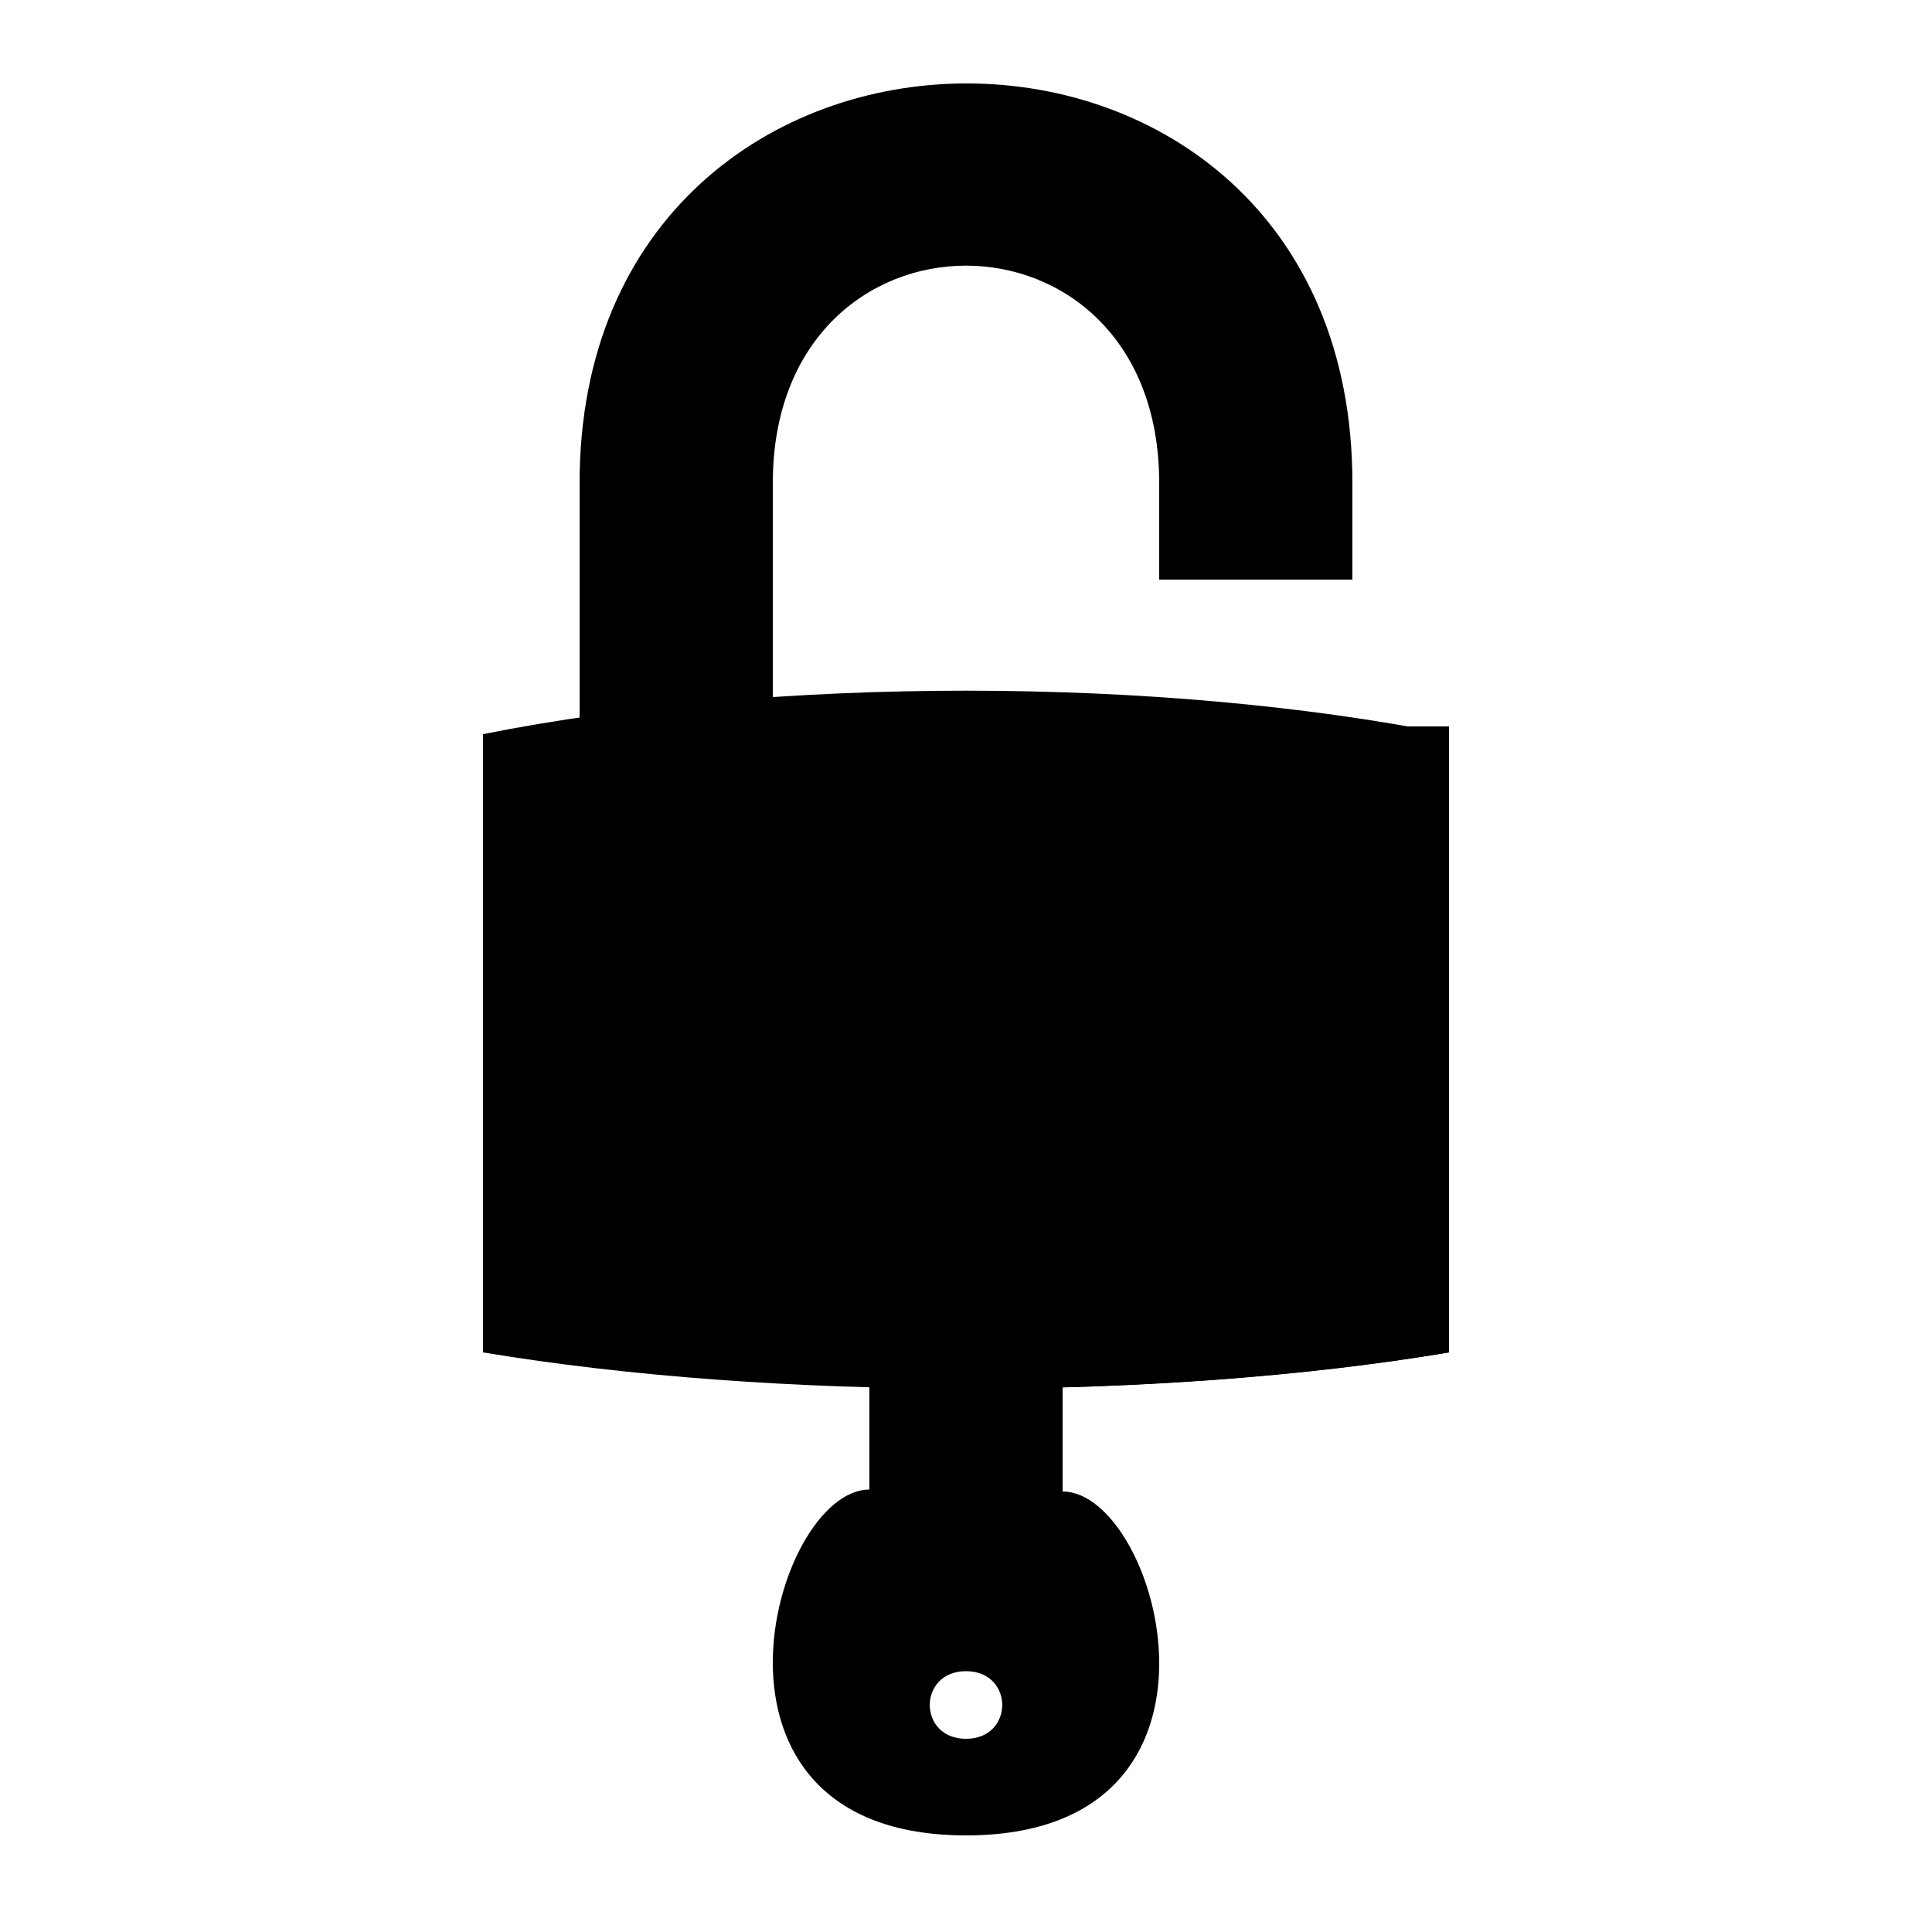
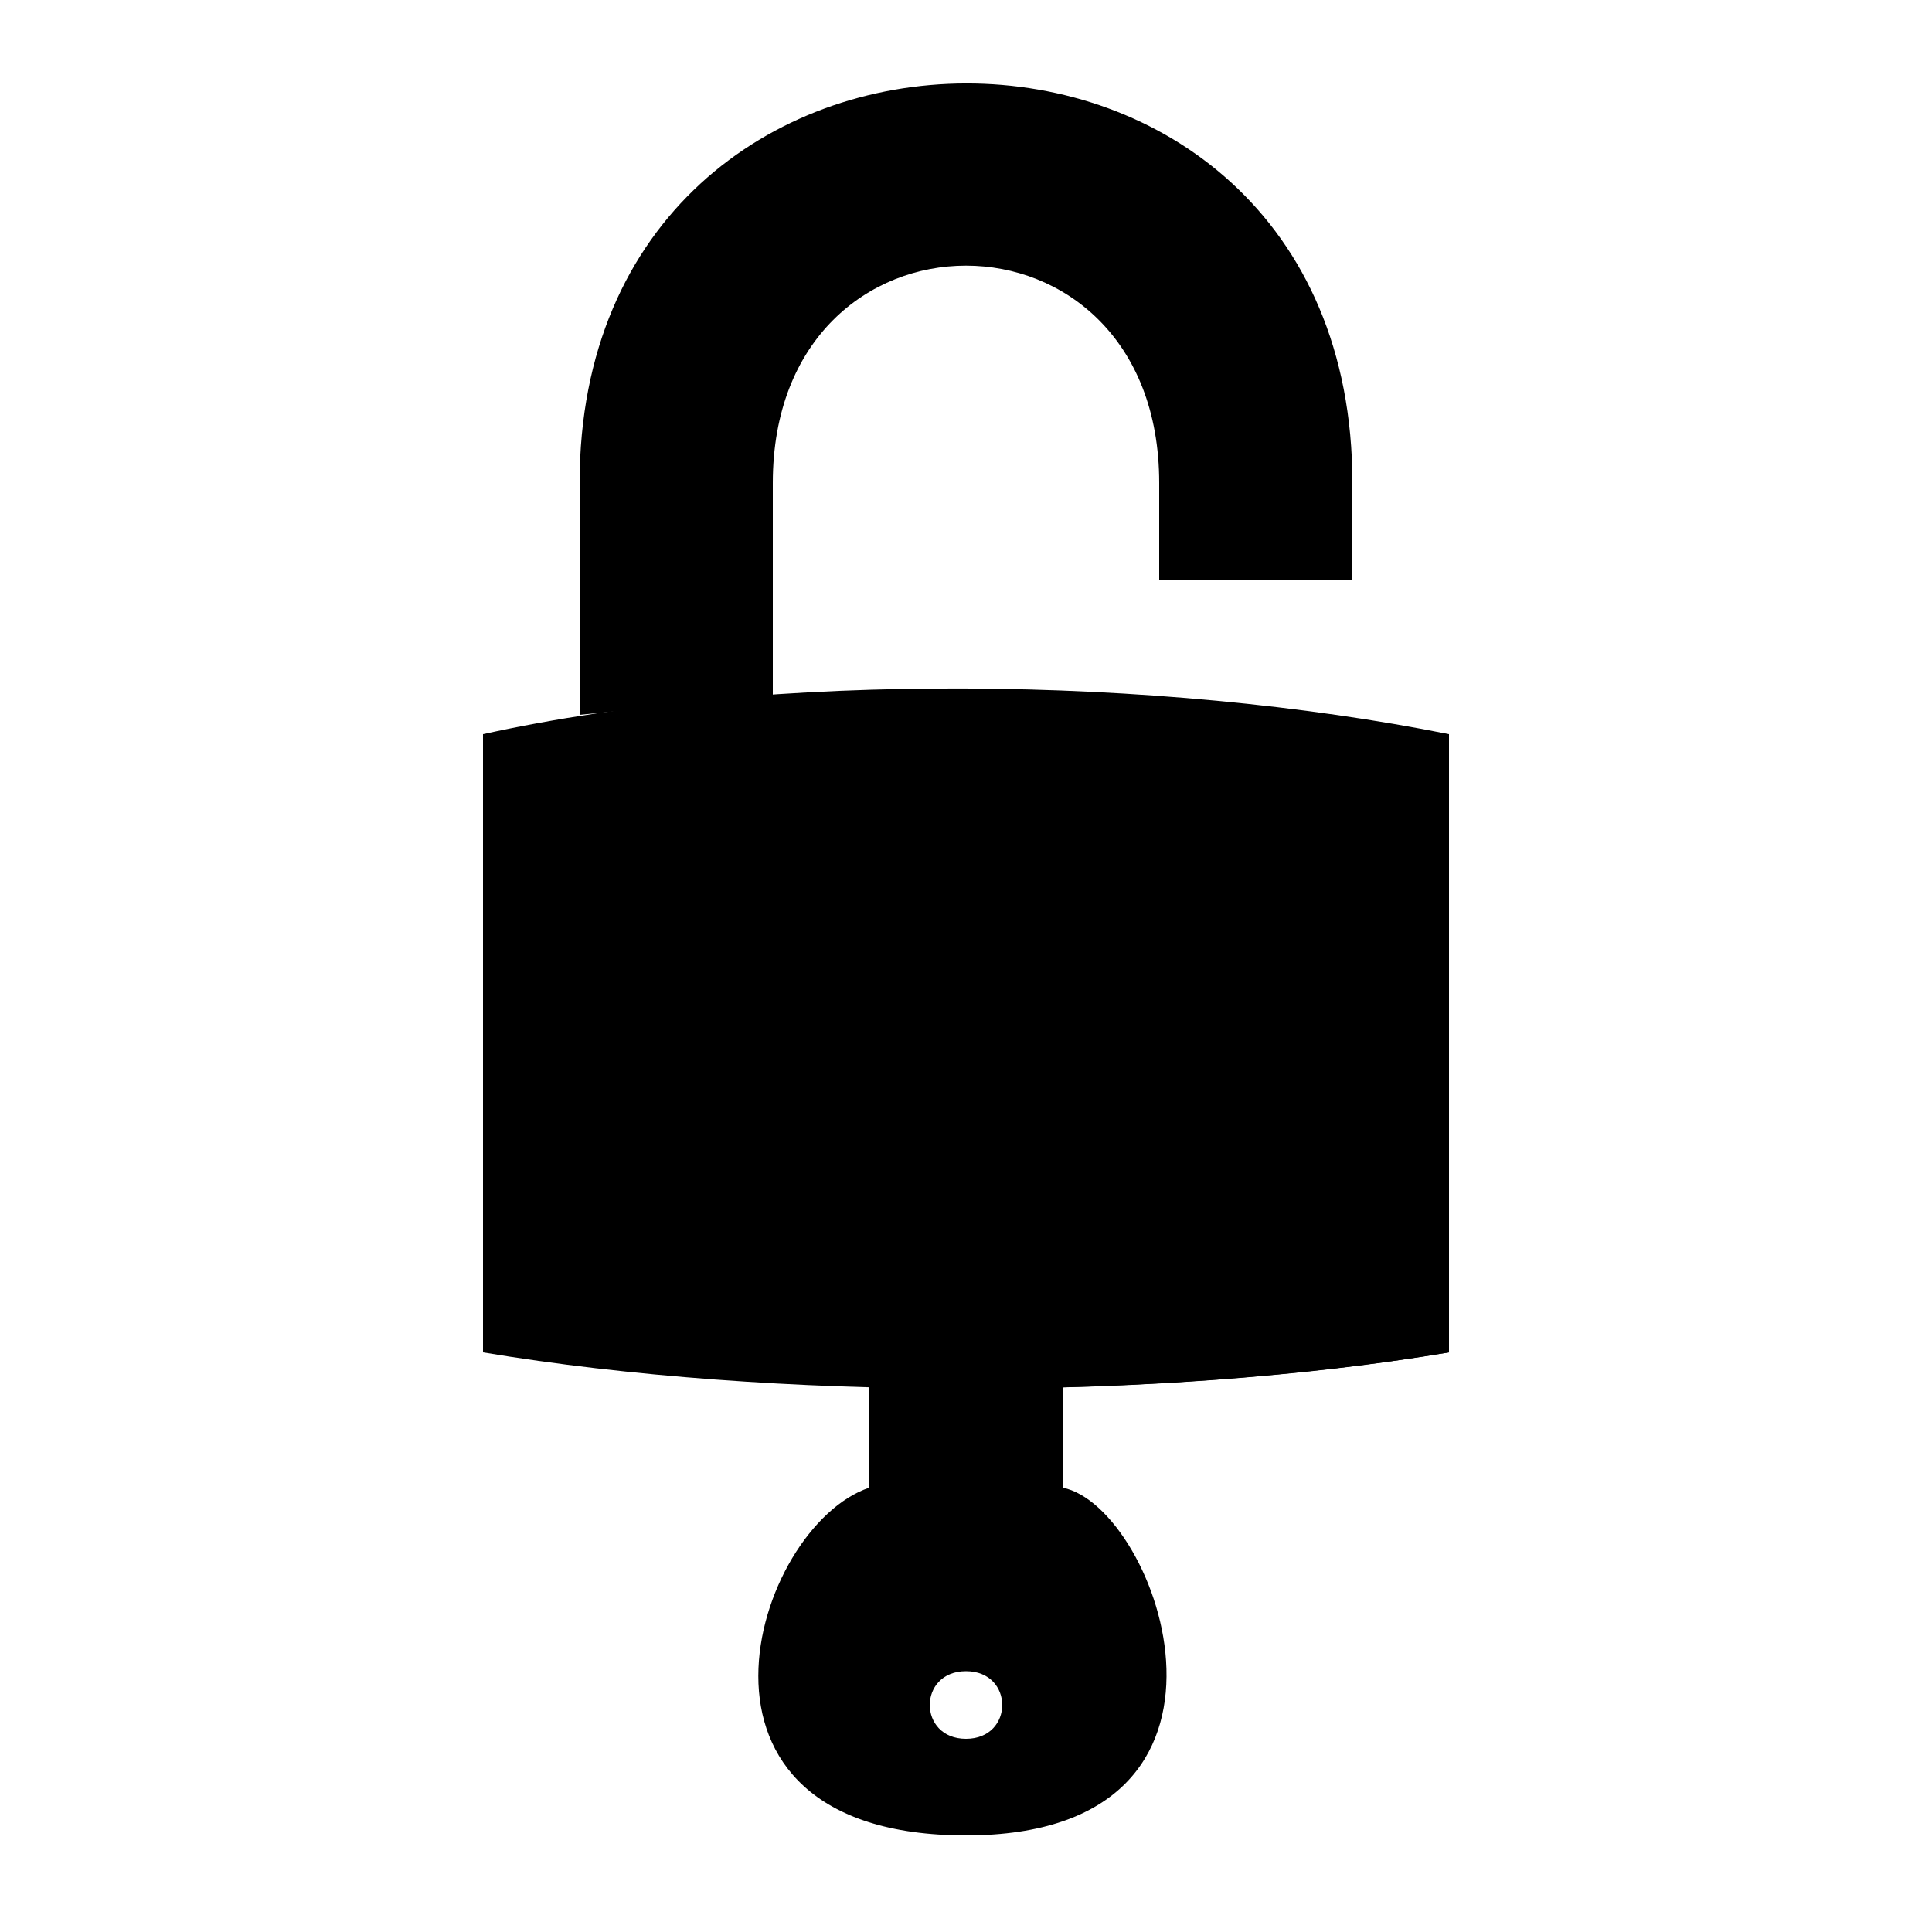
<svg xmlns="http://www.w3.org/2000/svg" viewBox="0 0 10 10">
-   <path class="fill-grey" d="M 5,9 C 4.75,9 4.75,8.65 5,8.65 5.25,8.65 5.25,9 5,9 Z M 3,3.75 3,2.5 c 0,-2.75 4,-2.765 4,0 L 7,3 6,3 6,2.5 C 6,1 4,1 4,2.5 l 0,1.2 m 0.5,3.4 0,0.61 C 4,7.71 3.5,9.5 5,9.5 6.5,9.5 6,7.72 5.5,7.72 l 0,-0.62" />
-   <path class="fill-mid-red" d="M 2.5,3.8 C 4,3.5 6,3.5 7.5,3.8 L 7.5,7 C 6,7.25 4,7.25 2.5,7 Z" />
-   <path d="m 7.26,3.76 c 0.1,0 0.16,0 0.24,0 L 7.5,7 C 6.61,7.15 5.54,7.21 4.51,7.18 Z" class="fill-shade" />
-   <path d="M 6.5,2.7 6,2.7 M 3.6,4.5 3,4.5 m 4,0 -3,0 M 3.6,5 3,5 M 7,5 4,5 M 3.6,5.5 3,5.5 m 4,0 -3,0 M 3.6,6 3,6 M 7,6 4,6 M 3.6,6.5 3,6.5 m 4,0 -3,0 m 0.7,0.7 0,0.3" class="stroke-shade" />
+   <path class="fill-grey" d="M 4.5,7.18 V 7.7 C 3.9,7.9 3.4,9.5 5,9.5 6.6,9.5 6,7.8 5.5,7.7 V 7.18 M 5,9 C 4.75,9 4.75,8.65 5,8.65 5.25,8.65 5.25,9 5,9 Z M 3,3.7 V 2.5 c 0,-2.75 4,-2.765 4,0 V 3 H 6 V 2.5 C 6,1 4,1 4,2.5 v 1.1" />
+   <path class="fill-mid-red" d="M 2.5,3.8 C 4,3.47 6,3.5 7.5,3.8 V 7 C 6,7.25 4,7.25 2.5,7 Z" />
+   <path class="fill-shade" d="M 7.5,3.8 V 7 C 6.61,7.15 5.54,7.21 4.51,7.18 Z" />
+   <path class="stroke-shade" d="M 6.5,2.7 H 6.1 M 3.6,4.5 H 3 m 4,0 H 4 M 3.6,5 H 3 M 7,5 H 4 M 3.6,5.5 H 3 m 4,0 H 4 M 3.6,6 H 3 M 7,6 H 4 M 3.6,6.5 H 3 m 4,0 H 4 m 0.7,0.8 v 0.2" />
</svg>
